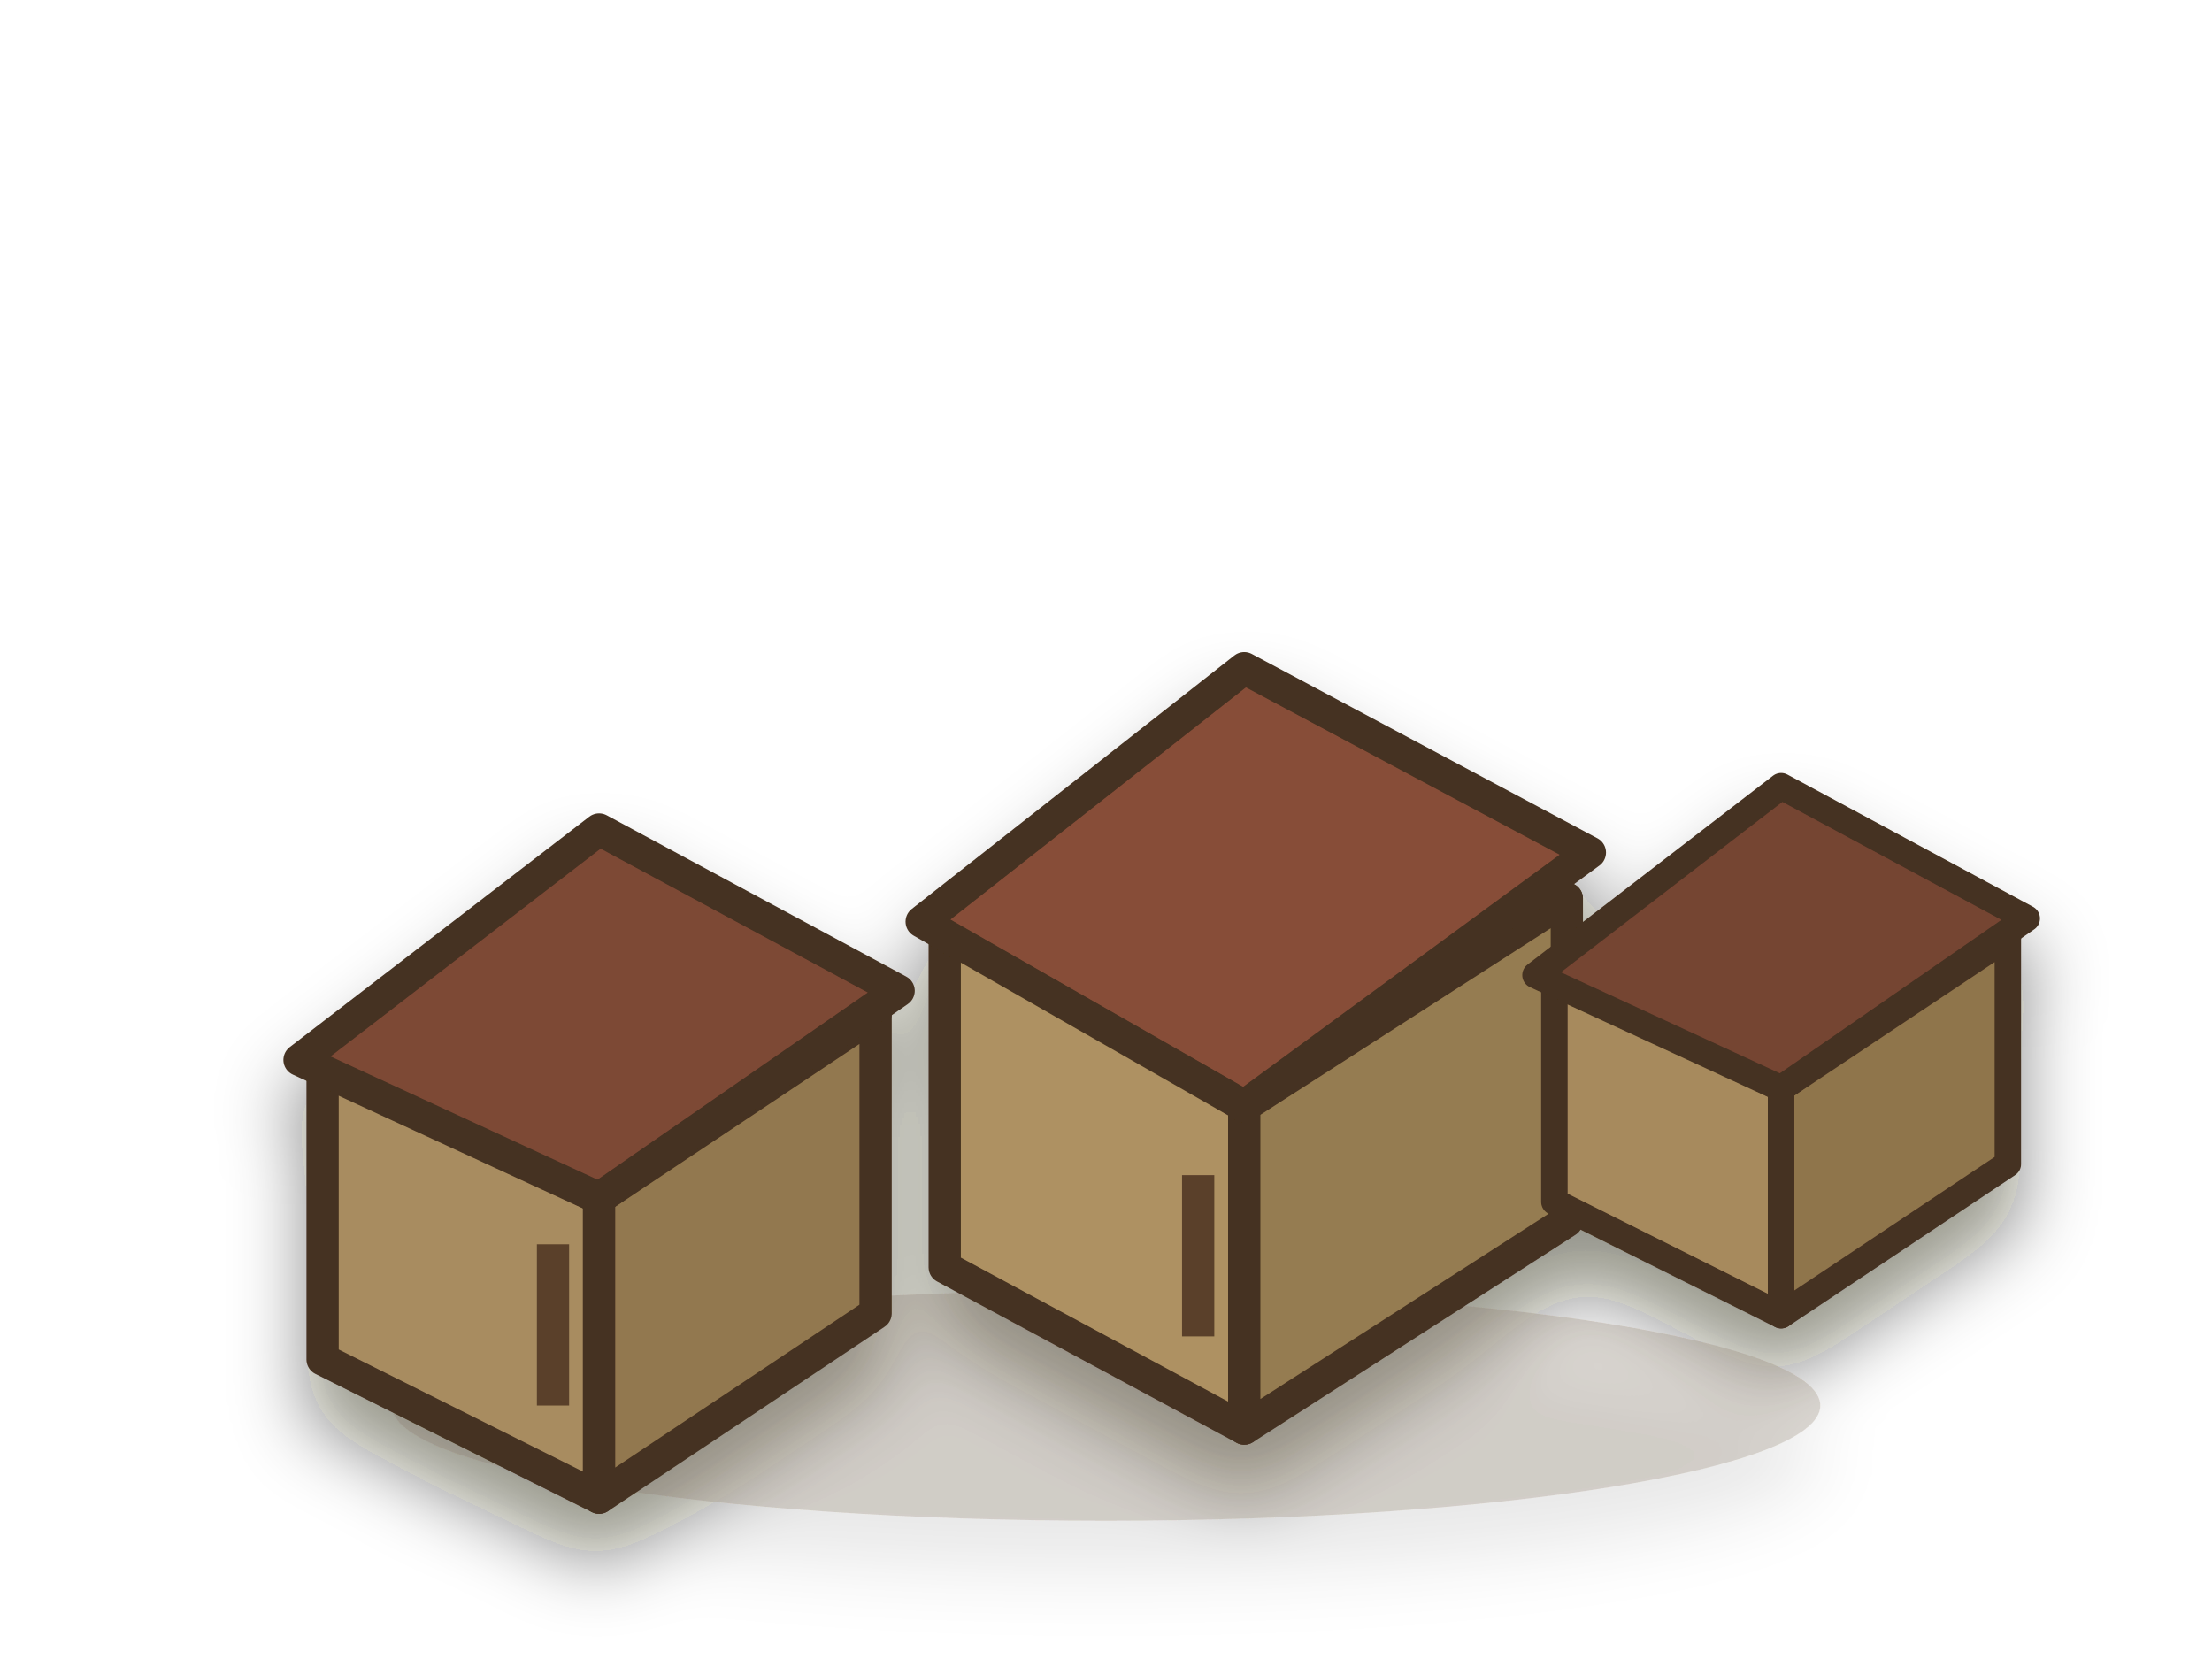
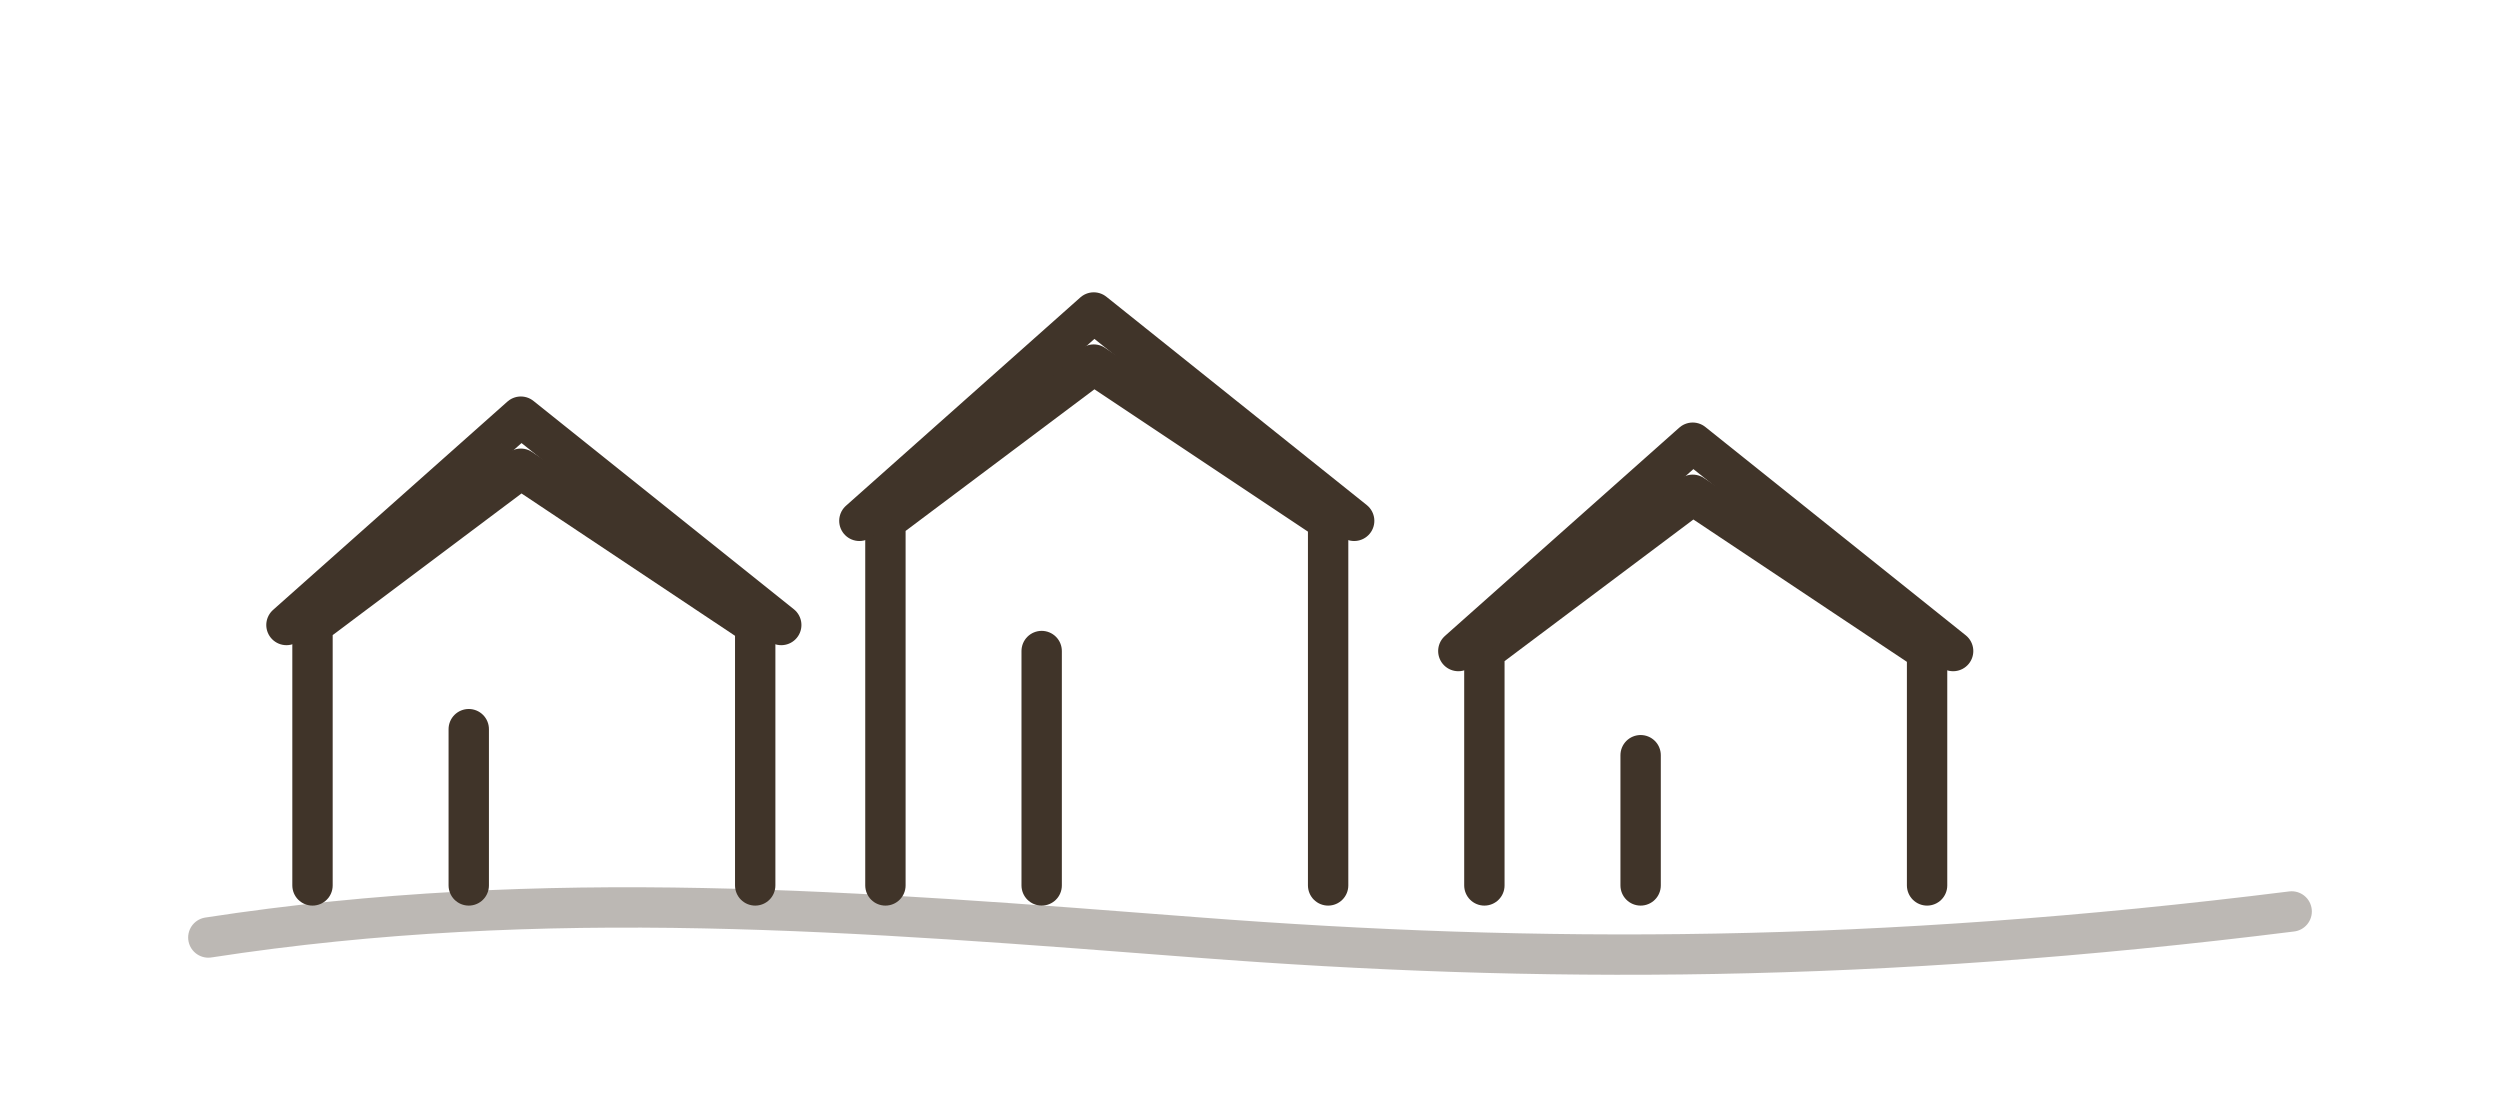
- <svg xmlns="http://www.w3.org/2000/svg" viewBox="0 0 96 72">
-   <defs>
-     <filter id="s" x="-25%" y="-25%" width="150%" height="150%">
-       <feDropShadow dx="0" dy="2.2" stdDeviation="1.6" flood-color="#20160f" flood-opacity=".45" />
-     </filter>
-   </defs>
-   <g filter="url(#s)" stroke="#453120" stroke-width="1.4" stroke-linejoin="round">
-     <ellipse cx="48" cy="61" rx="31" ry="5" fill="#665239" opacity=".20" stroke="none" />
-     <g transform="translate(10 16)">
-       <path d="M4 30l12-8 12 6-12 8z" fill="#c2a676" />
-       <path d="M16 36v13L4 43V30z" fill="#a88c61" />
-       <path d="M16 36l12-8v13l-12 8z" fill="#92784f" />
-       <path d="M3 30l13-10 13 7-13 9z" fill="#7d4836" />
-       <path d="M14 38v7" stroke="#5a4029" />
-     </g>
-     <g transform="translate(38 7)">
-       <path d="M3 33l13-8 14 7-14 9z" fill="#c8ad7b" />
-       <path d="M16 41v14L3 48V33z" fill="#ae9162" />
-       <path d="M16 41l14-9v14l-14 9z" fill="#957b51" />
-       <path d="M2 33l14-11 15 8-15 11z" fill="#874e39" />
-       <path d="M14 44v7" stroke="#5a4029" />
-     </g>
-     <g transform="translate(65 21) scale(.82)">
-       <path d="M3 26l12-8 12 6-12 8z" fill="#bca06f" />
-       <path d="M15 32v12L3 38V26z" fill="#a78a5d" />
-       <path d="M15 32l12-8v12l-12 8z" fill="#8f744b" />
-       <path d="M2 26l13-10 13 7-13 9z" fill="#754433" />
-     </g>
+ <svg xmlns="http://www.w3.org/2000/svg" viewBox="0 0 96 42">
+   <g fill="none" stroke="#403429" stroke-width="1.55" stroke-linejoin="round" stroke-linecap="round">
+     <path d="M8 36c13-2 25-1 38 0 13 1 26 1 42-1" opacity=".35" />
+     <path d="M12 34V24l8-6 9 6v10M34 34V20l8-6 9 6v14M57 34V25l8-6 9 6v9" />
+     <path d="M11 24l9-8 10 8M33 20l9-8 10 8M56 25l9-8 10 8" />
+     <path d="M40 25v9M18 28v6M63 29v5" />
  </g>
</svg>
